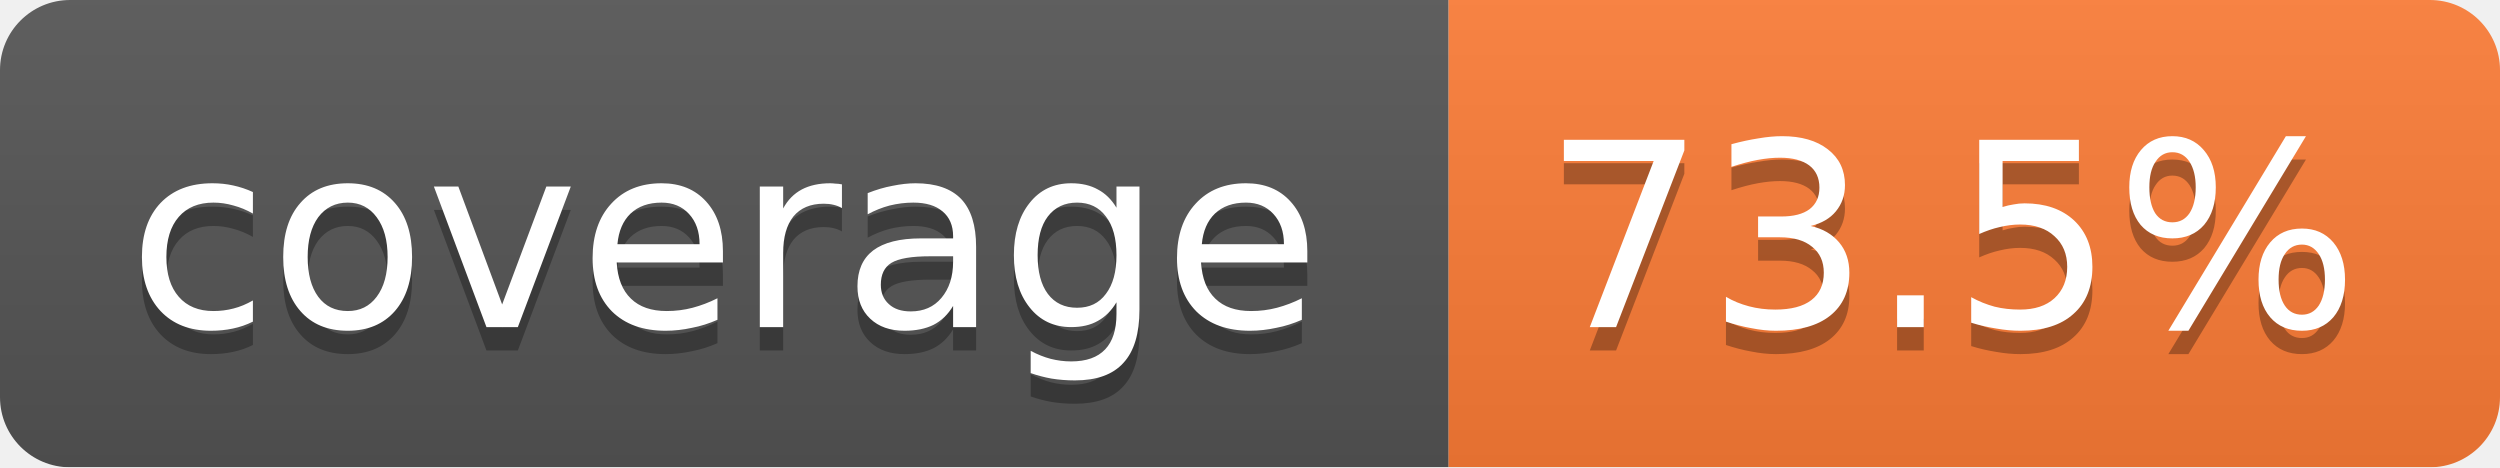
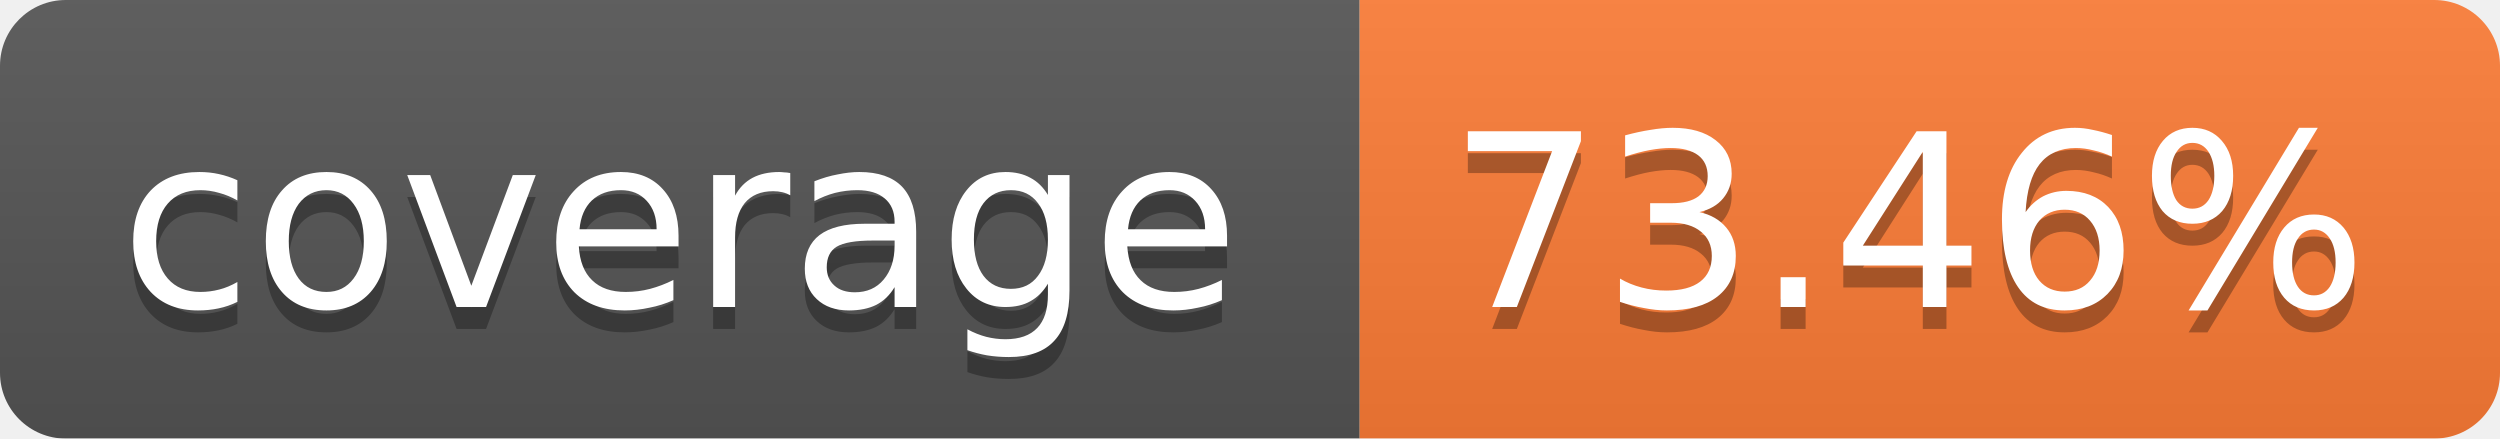
- <svg xmlns="http://www.w3.org/2000/svg" width="107" height="20">
+ <svg xmlns="http://www.w3.org/2000/svg" width="114" height="20">
  <linearGradient id="b" x2="0" y2="100%">
    <stop offset="0" stop-color="#bbb" stop-opacity=".1" />
    <stop offset="1" stop-opacity=".1" />
  </linearGradient>
  <mask id="a">
-     <rect width="107" height="20" rx="3" fill="#fff" />
+     <rect width="114" height="20" rx="3" fill="#fff" />
  </mask>
  <g mask="url(#a)">
    <path fill="#555" d="M0 0h62v20H0z" />
-     <path fill="#FE7D37" d="M62 0h45v20H62z" />
-     <path fill="url(#b)" d="M0 0h107v20H0z" />
+     <path fill="#FE7D37" d="M62 0h52v20H62z" />
+     <path fill="url(#b)" d="M0 0h114v20H0z" />
  </g>
  <g fill="#fff" text-anchor="middle" font-family="Verdana,DejaVu Sans,Geneva,sans-serif" font-size="11">
    <text x="31" y="15" fill="#010101" fill-opacity=".3">coverage</text>
    <text x="31" y="14">coverage</text>
-     <text x="83.5" y="15" fill="#010101" fill-opacity=".3">73.5%</text>
-     <text x="83.5" y="14">73.5%</text>
+     <text x="87" y="15" fill="#010101" fill-opacity=".3">73.46%</text>
+     <text x="87" y="14">73.46%</text>
  </g>
</svg>
